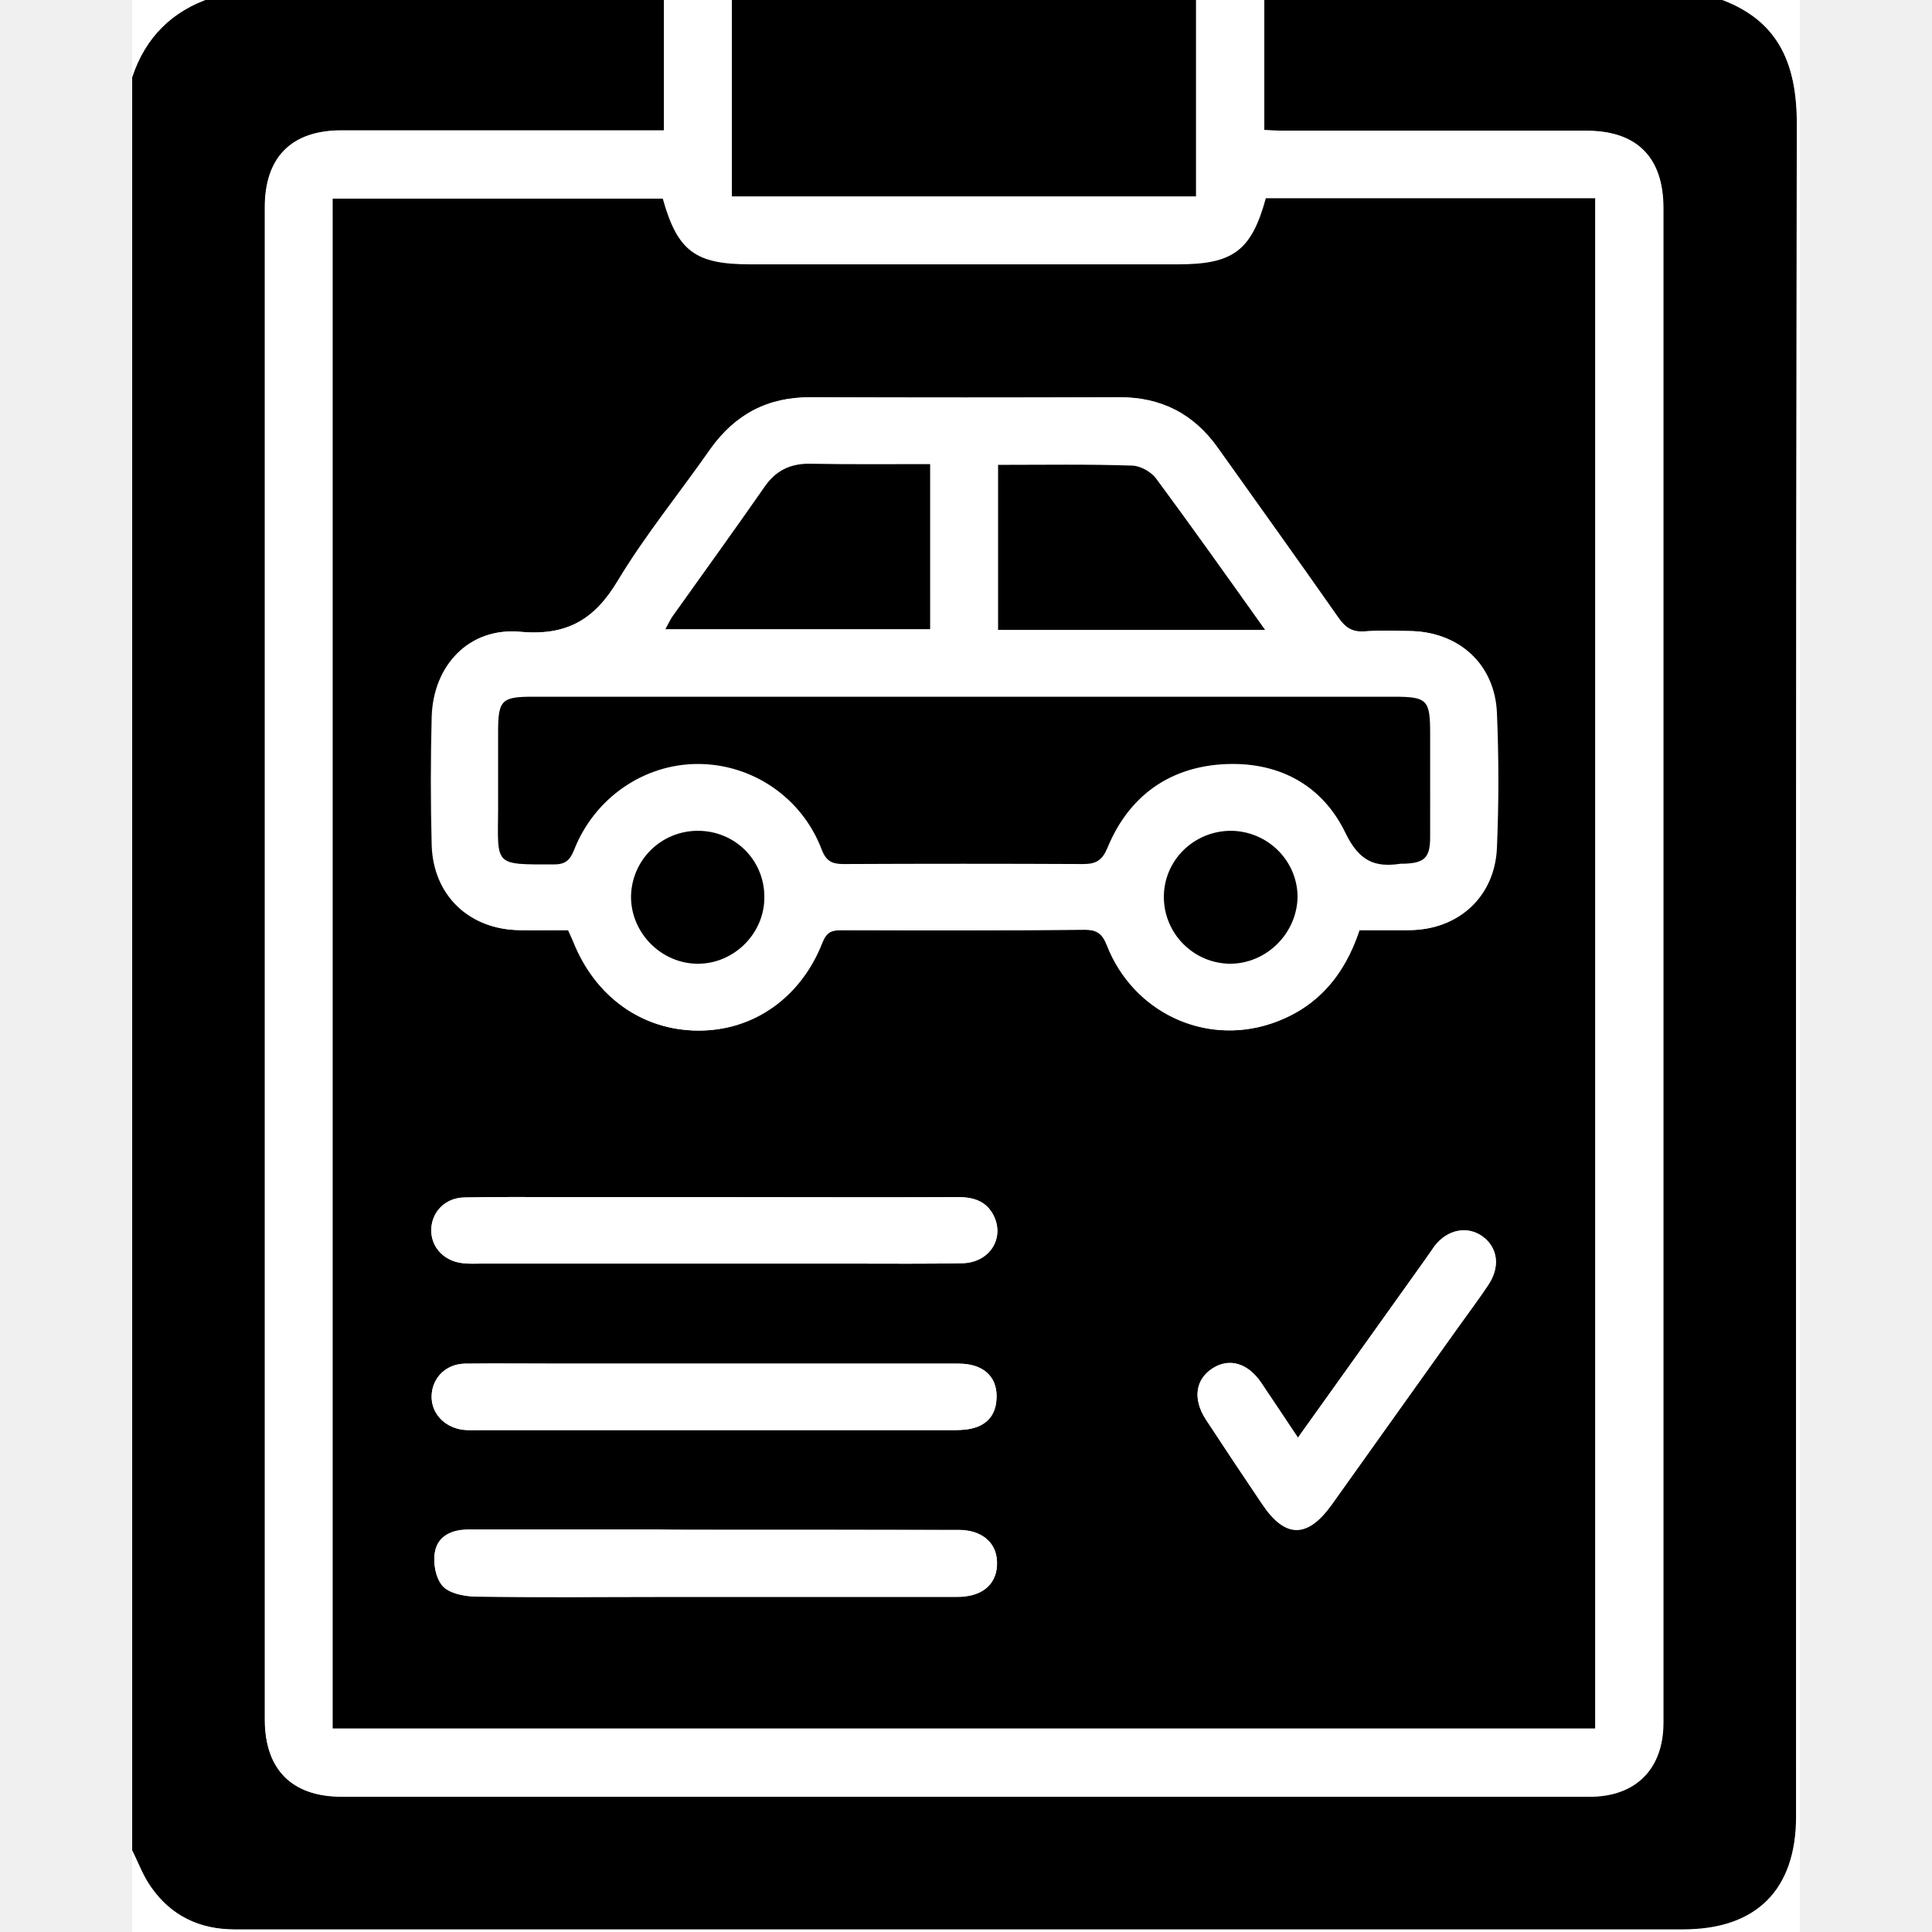
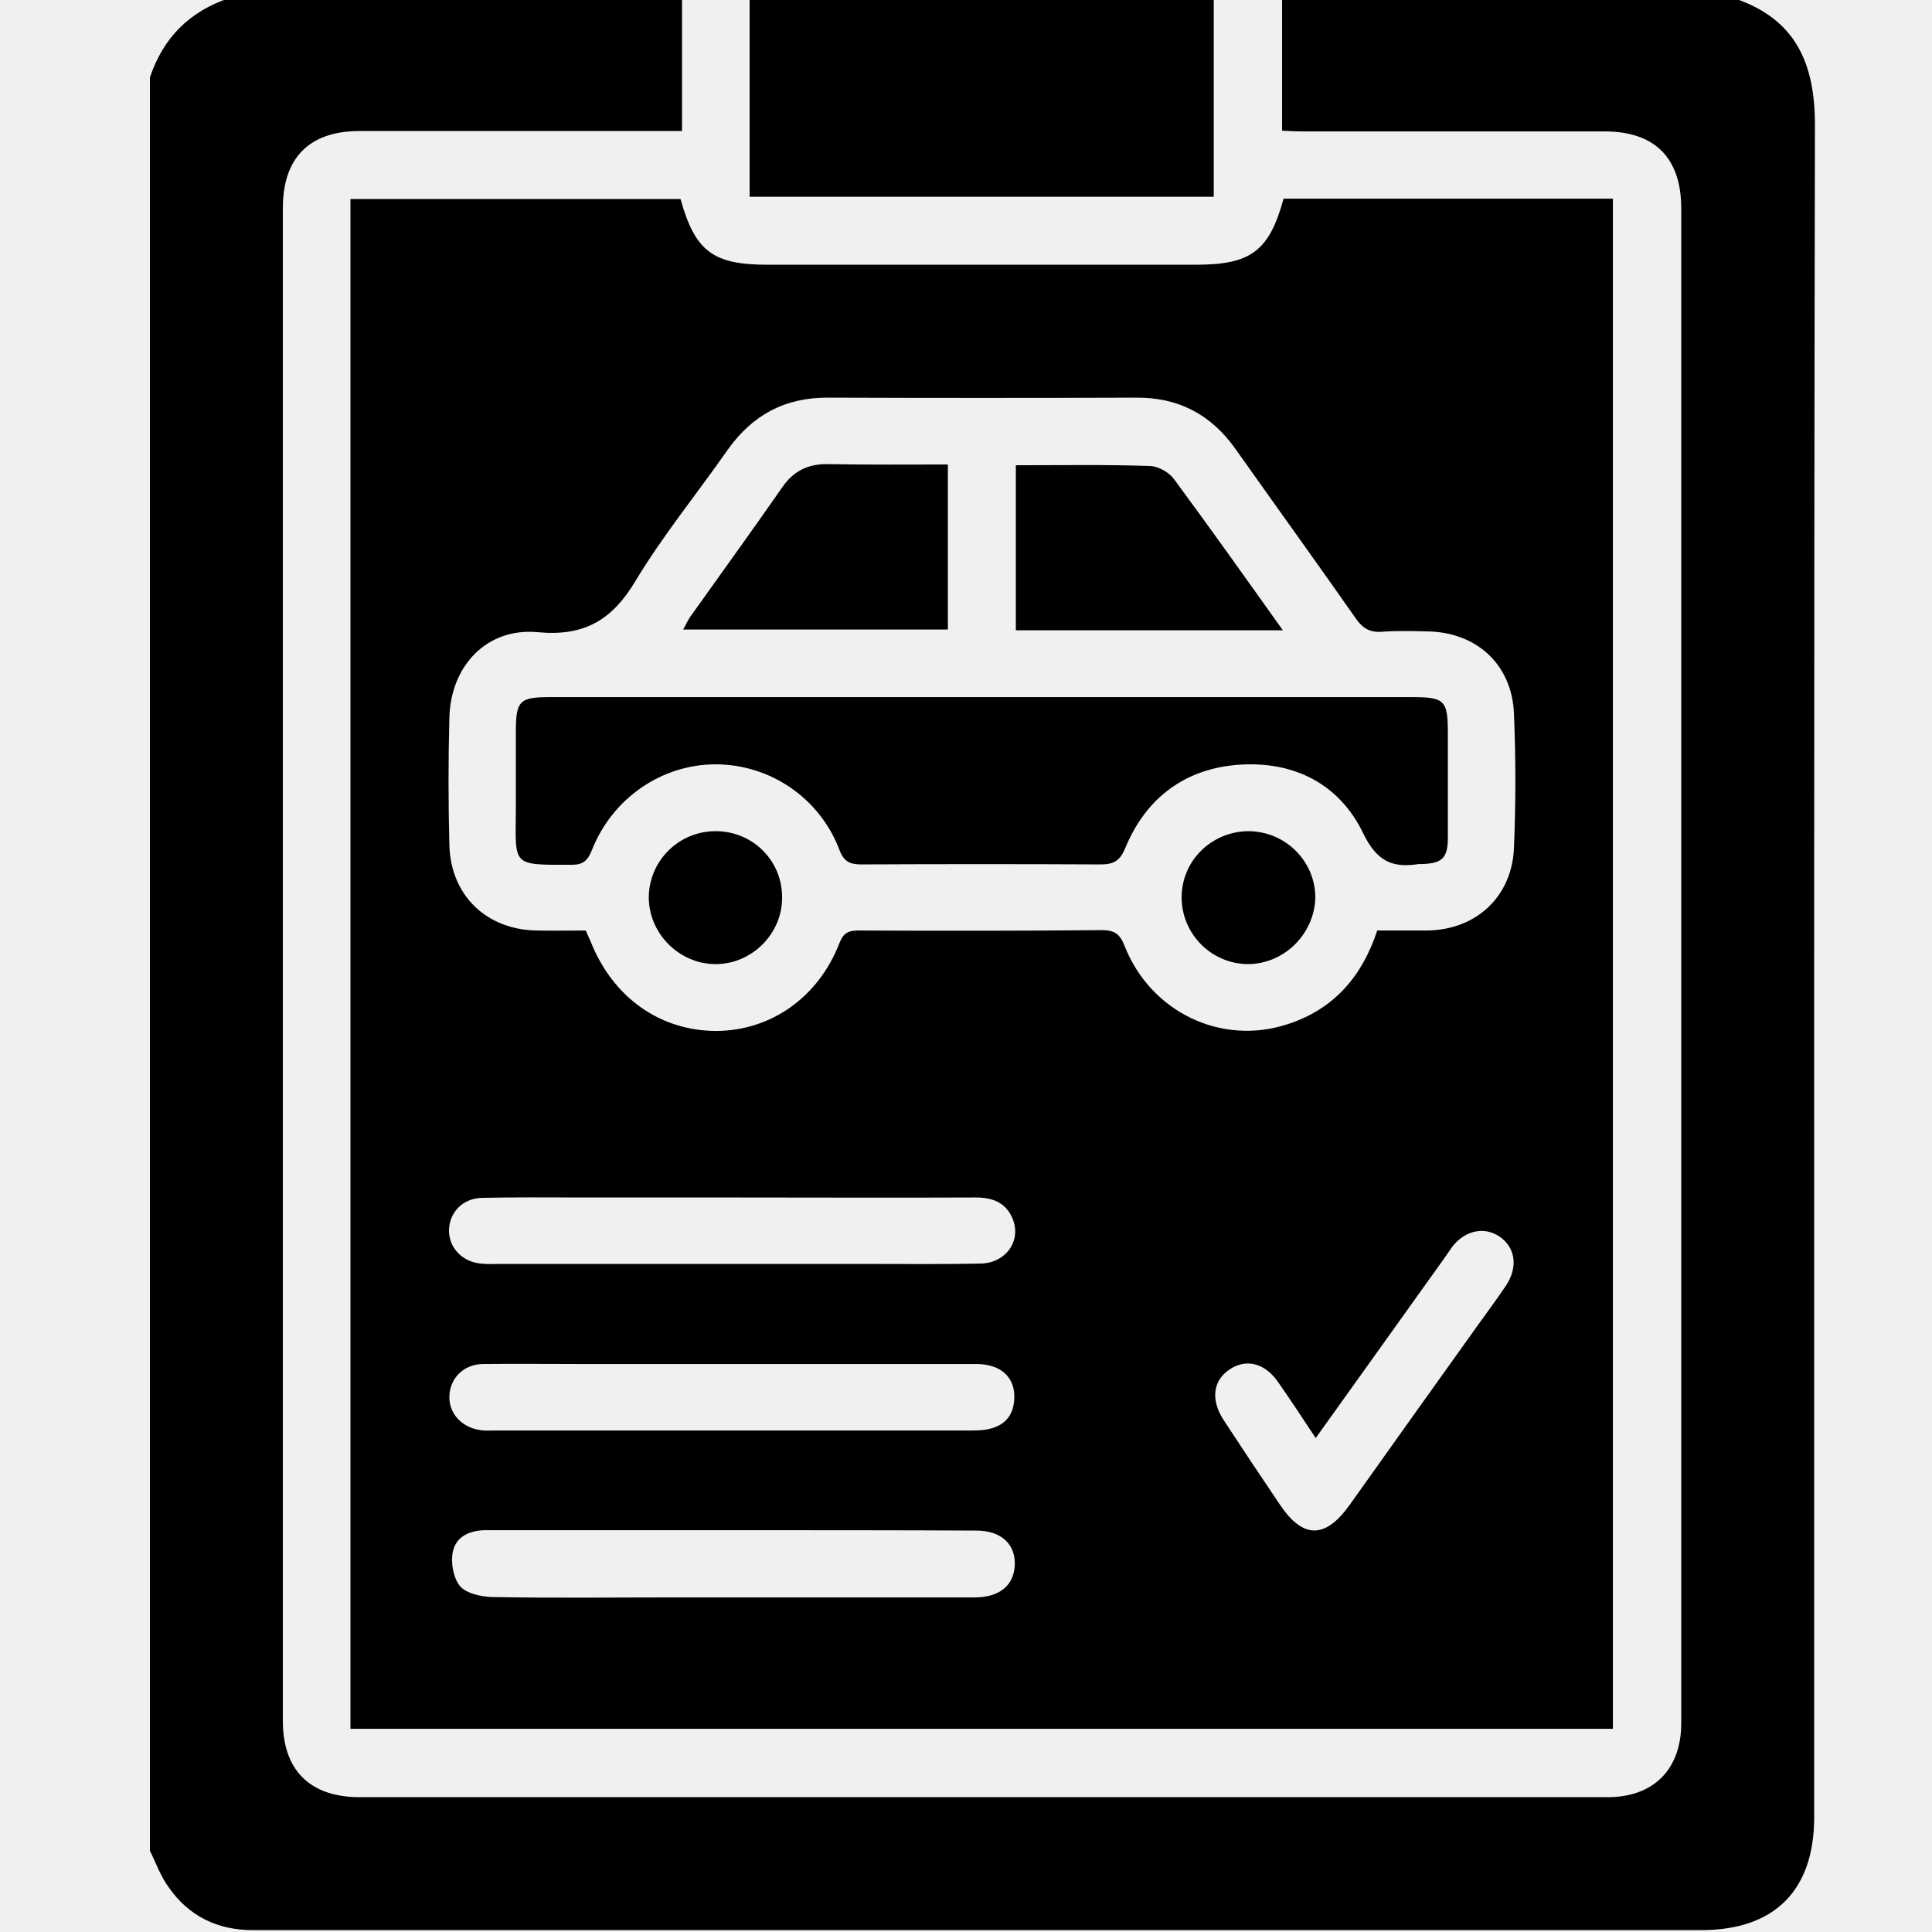
<svg xmlns="http://www.w3.org/2000/svg" version="1.1" id="Layer_1" x="0px" y="0px" viewBox="0 0 511.6 511.6" style="enable-background:new 0 0 511.6 511.6;" xml:space="preserve">
-   <style type="text/css">
- 	.st0{fill:#FFFFFF;}
- </style>
  <g>
-     <path d="M35,490c0-156.5,0-313.1,0-469.6c3.5-10.5,10.5-17.5,21-21c40,0,79.9,0,119.9,0c0,11.6,0,23.2,0,35.2c-2.5,0-4.5,0-6.5,0   c-26.3,0-52.6,0-78.9,0c-13.3,0-20.3,7.1-20.3,20.4c0,133.5,0,267.1,0,400.6c0,13,7.1,20.1,20.1,20.2c110.2,0,220.5,0,330.7,0   c12.2,0,19.5-7.4,19.5-19.6c0-133.7,0-267.4,0-401.1c0-13.4-7-20.4-20.3-20.4c-26.6,0-53.3,0-79.9,0c-1.8,0-3.5-0.1-5.5-0.2   c0-12,0-23.5,0-35c40,0,79.9,0,119.9,0c16.1,5.5,21.2,17.1,21.2,33.5c-0.3,149.4-0.2,298.7-0.2,448.1c0,19.4-10.5,29.9-29.9,29.9   c-106.1,0-212.2,0-318.2,0c-21.8,0-43.6,0-65.4,0c-9.3,0-16.9-3.7-22.2-11.3C37.8,496.7,36.6,493.2,35,490z" />
-     <path class="st0" d="M334.7-0.6c0,11.5,0,22.9,0,35c2,0.1,3.7,0.2,5.5,0.2c26.6,0,53.3,0,79.9,0c13.3,0,20.3,7,20.3,20.4   c0,133.7,0,267.4,0,401.1c0,12.3-7.3,19.6-19.5,19.6c-110.2,0-220.5,0-330.7,0c-12.9,0-20-7.2-20.1-20.2c0-133.5,0-267.1,0-400.6   c0-13.3,7.1-20.4,20.3-20.4c26.3,0,52.6,0,78.9,0c2,0,3.9,0,6.5,0c0-12,0-23.6,0-35.2c6,0,12,0,18,0c0,17.5,0,35.1,0,52.6   c41.3,0,82,0,122.9,0c0-17.8,0-35.2,0-52.6C322.7-0.6,328.7-0.6,334.7-0.6z M88.1,457.7c111.8,0,223.1,0,334.2,0   c0-135.3,0-270.2,0-405.2c-29.3,0-58.3,0-87.2,0c-3.8,13.9-8.7,17.5-23.2,17.5c-37.8,0-75.6,0-113.4,0c-14.5,0-19.2-3.5-23.1-17.4   c-29,0-58.1,0-87.4,0C88.1,187.7,88.1,322.5,88.1,457.7z" />
-     <path d="M316.7-0.6c0,17.4,0,34.9,0,52.6c-40.9,0-81.6,0-122.9,0c0-17.5,0-35.1,0-52.6C234.8-0.6,275.8-0.6,316.7-0.6z" />
-     <path class="st0" d="M35,490c1.6,3.2,2.9,6.7,4.9,9.6c5.3,7.7,12.9,11.3,22.2,11.3c21.8,0,43.6,0,65.4,0c106.1,0,212.2,0,318.2,0   c19.4,0,29.9-10.5,29.9-29.9c0-149.4-0.1-298.7,0.2-448.1c0-16.5-5.1-28-21.2-33.5c7.3,0,14.7,0,22,0c0,170.9,0,341.7,0,512.6   c-147.2,0-294.4,0-441.6,0C35,504.6,35,497.3,35,490z" />
-     <path class="st0" d="M56-0.6c-10.5,3.5-17.5,10.5-21,21c0-7,0-14,0-21C42-0.6,49-0.6,56-0.6z" />
-     <path d="M88.1,457.7c0-135.1,0-269.9,0-405.1c29.3,0,58.3,0,87.4,0c3.9,13.9,8.6,17.4,23.1,17.4c37.8,0,75.6,0,113.4,0   c14.5,0,19.4-3.6,23.2-17.5c28.9,0,57.8,0,87.2,0c0,135,0,269.9,0,405.2C311.1,457.7,199.8,457.7,88.1,457.7z M360,246.3   c4.4,0,8.8,0,13.1,0c13-0.1,22.6-8.9,23.1-21.9c0.5-11.8,0.5-23.7,0-35.5c-0.5-13.1-10-21.7-23.1-21.8c-4-0.1-8-0.2-12,0.1   c-3.3,0.2-5.1-1.1-6.9-3.7c-10.5-15-21.2-29.8-31.8-44.8c-6.5-9.1-15.1-13.6-26.3-13.5c-27.1,0.1-54.3,0.1-81.4,0   c-11.4-0.1-20.1,4.5-26.7,13.8c-8.1,11.6-17.1,22.6-24.4,34.7c-6.2,10.4-13.6,14.8-26,13.6c-13.4-1.2-22.9,8.9-23.3,22.5   c-0.3,11.3-0.3,22.6,0,34c0.4,13.3,9.9,22.3,23.1,22.5c4.3,0.1,8.6,0,13,0c0.5,1.1,0.9,2,1.3,2.9c5.8,14.7,18.2,23.6,33.1,23.7   c14.5,0,27.2-8.8,32.8-23.3c1.1-2.8,2.5-3.3,5.1-3.3c21.5,0.1,43,0.1,64.4-0.1c3.4,0,4.8,1.1,6,4.2c6.9,17.5,25.6,26.5,43.2,20.7   C348.6,267.1,356,258.4,360,246.3z M189.4,405.1c-5,0-10,0-15,0c-16.8,0-33.6,0-50.4,0c-4.2,0-8,1.6-8.8,5.8   c-0.6,2.9,0.2,6.9,1.9,9c1.7,2,5.6,2.8,8.5,2.9c16.3,0.3,32.6,0.1,48.9,0.1c26.3,0,52.6,0,78.9,0c6.4,0,10.2-3,10.6-8.2   c0.4-5.8-3.5-9.5-10.2-9.5C232.3,405.1,210.8,405.1,189.4,405.1z M189.5,361.1c-13.5,0-27,0-40.4,0c-8.7,0-17.3-0.1-26,0   c-5,0.1-8.6,3.7-8.8,8.4c-0.2,4.6,3.2,8.4,8.2,9.1c1.1,0.2,2.3,0.1,3.5,0.1c41.9,0,83.9,0,125.8,0c1.8,0,3.7,0,5.4-0.4   c4.5-1,6.7-4,6.7-8.6c0-5.3-3.8-8.6-10-8.6C232.4,361.1,211,361.1,189.5,361.1z M188.8,317c-13.1,0-26.3,0-39.4,0   c-8.8,0-17.6-0.1-26.5,0.1c-5,0.1-8.6,3.8-8.7,8.5c-0.1,4.6,3.4,8.4,8.4,8.9c1.7,0.2,3.3,0.1,5,0.1c32.8,0,65.6,0,98.3,0   c9.7,0,19.3,0.1,29-0.1c6.8-0.1,11-6.1,8.5-12c-1.8-4.2-5.3-5.5-9.7-5.5C232.1,317.1,210.5,317,188.8,317z M343.7,380.7   c-3.5-5.3-6.6-10-9.8-14.6c-3.5-5.2-8.4-6.5-12.8-3.7c-4.6,2.9-5.3,8.1-1.8,13.5c4.9,7.5,9.9,15,14.9,22.4c6.1,9.1,12,9.2,18.5,0.1   c11.1-15.6,22.2-31.2,33.3-46.7c2.7-3.8,5.5-7.5,8.1-11.4c3.2-4.8,2.5-9.9-1.5-12.8c-4-2.9-9.3-1.9-12.7,2.5   c-0.8,1.1-1.5,2.2-2.3,3.3C366.5,348.8,355.4,364.4,343.7,380.7z" />
-     <path class="st0" d="M360,246.3c-4,12.1-11.4,20.8-23.5,24.8c-17.6,5.8-36.4-3.2-43.2-20.7c-1.2-3.1-2.6-4.3-6-4.2   c-21.5,0.2-43,0.1-64.4,0.1c-2.6,0-4,0.5-5.1,3.3c-5.7,14.6-18.3,23.4-32.8,23.3c-14.9,0-27.4-9-33.1-23.7   c-0.4-0.9-0.8-1.8-1.3-2.9c-4.4,0-8.7,0-13,0c-13.2-0.2-22.7-9.2-23.1-22.5c-0.3-11.3-0.3-22.6,0-34c0.3-13.6,9.8-23.7,23.3-22.5   c12.4,1.1,19.8-3.3,26-13.6c7.3-12.1,16.3-23.1,24.4-34.7c6.5-9.3,15.2-13.9,26.7-13.8c27.1,0.1,54.3,0.1,81.4,0   c11.2-0.1,19.9,4.4,26.3,13.5c10.6,14.9,21.3,29.8,31.8,44.8c1.8,2.6,3.6,3.9,6.9,3.7c4-0.3,8-0.1,12-0.1   c13.1,0.2,22.6,8.8,23.1,21.8c0.5,11.8,0.5,23.6,0,35.5c-0.5,13-10.1,21.8-23.1,21.9C368.8,246.3,364.4,246.3,360,246.3z    M255.3,184.5C255.3,184.5,255.3,184.5,255.3,184.5c-38.1,0-76.2,0-114.3,0c-8.1,0-9,0.9-9,9.3c0,6.8,0,13.6,0,20.5   c-0.1,15-1.2,14.5,14.8,14.6c3,0,4.3-1.1,5.3-3.8c5.3-13.8,18.5-22.8,32.8-22.8c14.4,0,27.5,8.9,32.8,22.7c1.2,3.1,2.8,3.9,5.8,3.8   c21.1-0.1,42.3-0.1,63.4,0c3.5,0,5.1-1,6.5-4.4c5.5-13.3,15.9-21,30.1-22c14.5-1,26.6,5.1,32.9,18.2c3.6,7.4,7.7,9.2,14.7,8.1   c0.3,0,0.7,0,1,0c5.3-0.2,6.7-1.6,6.7-7c0.1-9.2,0-18.3,0-27.5c0-9-0.8-9.7-9.6-9.7C331.2,184.5,293.2,184.5,255.3,184.5z    M246.3,122.9c-10.7,0-21.2,0.1-31.6-0.1c-5.3-0.1-9.2,1.9-12.2,6.2c-8,11.5-16.2,22.8-24.3,34.2c-0.7,1-1.2,2.2-1.9,3.4   c23.6,0,46.8,0,70.1,0C246.3,152,246.3,137.8,246.3,122.9z M335,166.8c-9.9-13.9-19.2-27.1-28.8-40c-1.3-1.8-4.1-3.4-6.3-3.5   c-11.8-0.3-23.5-0.2-35.6-0.2c0,14.7,0,29.1,0,43.7C287.8,166.8,310.8,166.8,335,166.8z M325.7,255.2c9.7,0.1,17.9-8.1,17.8-17.8   c-0.1-9.6-7.9-17.3-17.6-17.4c-9.9-0.1-17.9,7.9-17.8,17.7C308.2,247.3,316.1,255.1,325.7,255.2z M184.8,255.2   c9.8,0,17.8-8.2,17.6-17.9c-0.2-9.7-7.9-17.3-17.6-17.3c-9.7,0-17.5,7.7-17.7,17.3C166.9,247,175,255.2,184.8,255.2z" />
-     <path class="st0" d="M189.4,405.1c21.5,0,42.9,0,64.4,0c6.6,0,10.5,3.8,10.2,9.5c-0.3,5.2-4.1,8.2-10.6,8.2c-26.3,0-52.6,0-78.9,0   c-16.3,0-32.6,0.1-48.9-0.1c-2.9,0-6.8-0.9-8.5-2.9c-1.8-2.1-2.5-6.1-1.9-9c0.8-4.2,4.6-5.8,8.8-5.8c16.8,0,33.6,0,50.4,0   C179.4,405.1,184.4,405.1,189.4,405.1z" />
-     <path class="st0" d="M189.5,361.1c21.5,0,42.9,0,64.4,0c6.3,0,10,3.2,10,8.6c0,4.6-2.2,7.6-6.7,8.6c-1.8,0.4-3.6,0.4-5.4,0.4   c-41.9,0-83.9,0-125.8,0c-1.2,0-2.3,0-3.5-0.1c-4.9-0.7-8.4-4.5-8.2-9.1c0.2-4.7,3.8-8.3,8.8-8.4c8.7-0.1,17.3,0,26,0   C162.5,361.1,176,361.1,189.5,361.1z" />
-     <path class="st0" d="M188.8,317c21.6,0,43.3,0.1,64.9,0c4.4,0,7.9,1.2,9.7,5.5c2.4,5.9-1.7,11.8-8.5,12c-9.6,0.2-19.3,0.1-29,0.1   c-32.8,0-65.6,0-98.3,0c-1.7,0-3.3,0.1-5-0.1c-5-0.5-8.5-4.2-8.4-8.9c0.1-4.7,3.7-8.4,8.7-8.5c8.8-0.2,17.6-0.1,26.5-0.1   C162.6,317,175.7,317,188.8,317z" />
-     <path class="st0" d="M343.7,380.7c11.7-16.4,22.8-31.9,33.9-47.5c0.8-1.1,1.5-2.2,2.3-3.3c3.4-4.4,8.7-5.4,12.7-2.5   c4.1,3,4.7,8.1,1.5,12.8c-2.6,3.9-5.4,7.6-8.1,11.4c-11.1,15.6-22.2,31.2-33.3,46.7c-6.5,9.1-12.4,9-18.5-0.1   c-5-7.5-10-14.9-14.9-22.4c-3.5-5.4-2.7-10.6,1.8-13.5c4.4-2.8,9.2-1.4,12.8,3.7C337,370.8,340.1,375.4,343.7,380.7z" />
-     <path d="M255.3,184.5c37.9,0,75.9,0,113.8,0c8.8,0,9.6,0.8,9.6,9.7c0,9.2,0,18.3,0,27.5c0,5.4-1.5,6.8-6.7,7c-0.3,0-0.7,0-1,0   c-7,1.1-11.1-0.7-14.7-8.1c-6.3-13.1-18.3-19.2-32.9-18.2c-14.2,1-24.6,8.7-30.1,22c-1.4,3.4-3,4.4-6.5,4.4   c-21.1-0.1-42.3-0.1-63.4,0c-3,0-4.6-0.7-5.8-3.8c-5.2-13.8-18.4-22.7-32.8-22.7c-14.3,0-27.4,9-32.8,22.8   c-1.1,2.7-2.3,3.8-5.3,3.8c-16,0-14.9,0.5-14.8-14.6c0-6.8,0-13.6,0-20.5c0-8.3,0.9-9.3,9-9.3C179,184.5,217.1,184.5,255.3,184.5   C255.3,184.5,255.3,184.5,255.3,184.5z" />
-     <path d="M246.3,122.9c0,14.8,0,29.1,0,43.7c-23.3,0-46.4,0-70.1,0c0.7-1.2,1.2-2.4,1.9-3.4c8.1-11.4,16.3-22.7,24.3-34.2   c3-4.4,6.9-6.3,12.2-6.2C225.1,123,235.5,122.9,246.3,122.9z" />
-     <path d="M335,166.8c-24.2,0-47.2,0-70.7,0c0-14.6,0-29,0-43.7c12,0,23.8-0.2,35.6,0.2c2.2,0.1,5,1.7,6.3,3.5   C315.8,139.8,325.1,152.9,335,166.8z" />
-     <path d="M325.7,255.2c-9.6-0.1-17.4-7.9-17.5-17.5c-0.1-9.8,7.9-17.7,17.8-17.7c9.6,0.1,17.5,7.8,17.6,17.4   C343.5,247.1,335.4,255.2,325.7,255.2z" />
-     <path d="M184.8,255.2c-9.7,0-17.8-8.2-17.7-17.9c0.2-9.6,8-17.3,17.7-17.3c9.7,0,17.5,7.6,17.6,17.3   C202.6,247,194.5,255.2,184.8,255.2z" />
+     <path d="M39.7,490.1c0-156.5,0-313.1,0-469.6C43.2,10,50.2,3,60.7-0.5c40,0,79.9,0,119.9,0c0,11.6,0,23.2,0,35.2   c-2.5,0-4.5,0-6.5,0c-26.3,0-52.6,0-78.9,0c-13.3,0-20.3,7.1-20.3,20.4c0,133.5,0,267.1,0,400.6c0,13,7.1,20.1,20.1,20.2   c110.2,0,220.5,0,330.7,0c12.2,0,19.5-7.4,19.5-19.6c0-133.7,0-267.4,0-401.1c0-13.4-7-20.4-20.3-20.4c-26.6,0-53.3,0-79.9,0   c-1.8,0-3.5-0.1-5.5-0.2c0-12,0-23.5,0-35c40,0,79.9,0,119.9,0c16.1,5.5,21.2,17.1,21.2,33.5c-0.3,149.4-0.2,298.7-0.2,448.1   c0,19.4-10.5,29.9-29.9,29.9c-106.1,0-212.2,0-318.2,0c-21.8,0-43.6,0-65.4,0c-9.3,0-16.9-3.7-22.2-11.3   C42.5,496.8,41.3,493.3,39.7,490.1z" />
+     <path d="M321.4-0.5c0,17.4,0,34.9,0,52.6c-40.9,0-81.6,0-122.9,0c0-17.5,0-35.1,0-52.6C239.5-0.5,280.5-0.5,321.4-0.5z" />
+     <path d="M92.8,457.8c0-135.1,0-269.9,0-405.1c29.3,0,58.3,0,87.4,0c3.9,13.9,8.6,17.4,23.1,17.4c37.8,0,75.6,0,113.4,0   c14.5,0,19.4-3.6,23.2-17.5c28.9,0,57.8,0,87.2,0c0,135,0,269.9,0,405.2C315.8,457.8,204.5,457.8,92.8,457.8z M364.7,246.4   c4.4,0,8.8,0,13.1,0c13-0.1,22.6-8.9,23.1-21.9c0.5-11.8,0.5-23.7,0-35.5c-0.5-13.1-10-21.7-23.1-21.8c-4-0.1-8-0.2-12,0.1   c-3.3,0.2-5.1-1.1-6.9-3.7c-10.5-15-21.2-29.8-31.8-44.8c-6.5-9.1-15.1-13.6-26.3-13.5c-27.1,0.1-54.3,0.1-81.4,0   c-11.4-0.1-20.1,4.5-26.7,13.8c-8.1,11.6-17.1,22.6-24.4,34.7c-6.2,10.4-13.6,14.8-26,13.6c-13.4-1.2-22.9,8.9-23.3,22.5   c-0.3,11.3-0.3,22.6,0,34c0.4,13.3,9.9,22.3,23.1,22.5c4.3,0.1,8.6,0,13,0c0.5,1.1,0.9,2,1.3,2.9c5.8,14.7,18.2,23.6,33.1,23.7   c14.5,0,27.2-8.8,32.8-23.3c1.1-2.8,2.5-3.3,5.1-3.3c21.5,0.1,43,0.1,64.4-0.1c3.4,0,4.8,1.1,6,4.2c6.9,17.5,25.6,26.5,43.2,20.7   C353.3,267.2,360.7,258.5,364.7,246.4z M194.1,405.2c-5,0-10,0-15,0c-16.8,0-33.6,0-50.4,0c-4.2,0-8,1.6-8.8,5.8   c-0.6,2.9,0.2,6.9,1.9,9c1.7,2,5.6,2.8,8.5,2.9c16.3,0.3,32.6,0.1,48.9,0.1c26.3,0,52.6,0,78.9,0c6.4,0,10.2-3,10.6-8.2   c0.4-5.8-3.5-9.5-10.2-9.5C237,405.2,215.5,405.2,194.1,405.2z M194.2,361.2c-13.5,0-27,0-40.4,0c-8.7,0-17.3-0.1-26,0   c-5,0.1-8.6,3.7-8.8,8.4c-0.2,4.6,3.2,8.4,8.2,9.1c1.1,0.2,2.3,0.1,3.5,0.1c41.9,0,83.9,0,125.8,0c1.8,0,3.7,0,5.4-0.4   c4.5-1,6.7-4,6.7-8.6c0-5.3-3.8-8.6-10-8.6C237.1,361.2,215.7,361.2,194.2,361.2z M193.5,317.1c-13.1,0-26.3,0-39.4,0   c-8.8,0-17.6-0.1-26.5,0.1c-5,0.1-8.6,3.8-8.7,8.5c-0.1,4.6,3.4,8.4,8.4,8.9c1.7,0.2,3.3,0.1,5,0.1c32.8,0,65.6,0,98.3,0   c9.7,0,19.3,0.1,29-0.1c6.8-0.1,11-6.1,8.5-12c-1.8-4.2-5.3-5.5-9.7-5.5C236.8,317.2,215.2,317.1,193.5,317.1z M348.4,380.8   c-3.5-5.3-6.6-10-9.8-14.6c-3.5-5.2-8.4-6.5-12.8-3.7c-4.6,2.9-5.3,8.1-1.8,13.5c4.9,7.5,9.9,15,14.9,22.4c6.1,9.1,12,9.2,18.5,0.1   c11.1-15.6,22.2-31.2,33.3-46.7c2.7-3.8,5.5-7.5,8.1-11.4c3.2-4.8,2.5-9.9-1.5-12.8s-9.3-1.9-12.7,2.5c-0.8,1.1-1.5,2.2-2.3,3.3   C371.2,348.9,360.1,364.5,348.4,380.8z" />
+     <path d="M260,184.6c37.9,0,75.9,0,113.8,0c8.8,0,9.6,0.8,9.6,9.7c0,9.2,0,18.3,0,27.5c0,5.4-1.5,6.8-6.7,7c-0.3,0-0.7,0-1,0   c-7,1.1-11.1-0.7-14.7-8.1c-6.3-13.1-18.3-19.2-32.9-18.2c-14.2,1-24.6,8.7-30.1,22c-1.4,3.4-3,4.4-6.5,4.4   c-21.1-0.1-42.3-0.1-63.4,0c-3,0-4.6-0.7-5.8-3.8c-5.2-13.8-18.4-22.7-32.8-22.7c-14.3,0-27.4,9-32.8,22.8   c-1.1,2.7-2.3,3.8-5.3,3.8c-16,0-14.9,0.5-14.8-14.6c0-6.8,0-13.6,0-20.5c0-8.3,0.9-9.3,9-9.3C183.7,184.6,221.8,184.6,260,184.6   L260,184.6z" />
+     <path d="M251,123c0,14.8,0,29.1,0,43.7c-23.3,0-46.4,0-70.1,0c0.7-1.2,1.2-2.4,1.9-3.4c8.1-11.4,16.3-22.7,24.3-34.2   c3-4.4,6.9-6.3,12.2-6.2C229.8,123.1,240.2,123,251,123z" />
+     <path d="M339.7,166.9c-24.2,0-47.2,0-70.7,0c0-14.6,0-29,0-43.7c12,0,23.8-0.2,35.6,0.2c2.2,0.1,5,1.7,6.3,3.5   C320.5,139.9,329.8,153,339.7,166.9z" />
+     <path d="M330.4,255.3c-9.6-0.1-17.4-7.9-17.5-17.5c-0.1-9.8,7.9-17.7,17.8-17.7c9.6,0.1,17.5,7.8,17.6,17.4   C348.2,247.2,340.1,255.3,330.4,255.3z" />
+     <path d="M189.5,255.3c-9.7,0-17.8-8.2-17.7-17.9c0.2-9.6,8-17.3,17.7-17.3s17.5,7.6,17.6,17.3C207.3,247.1,199.2,255.3,189.5,255.3   z" />
  </g>
</svg>
